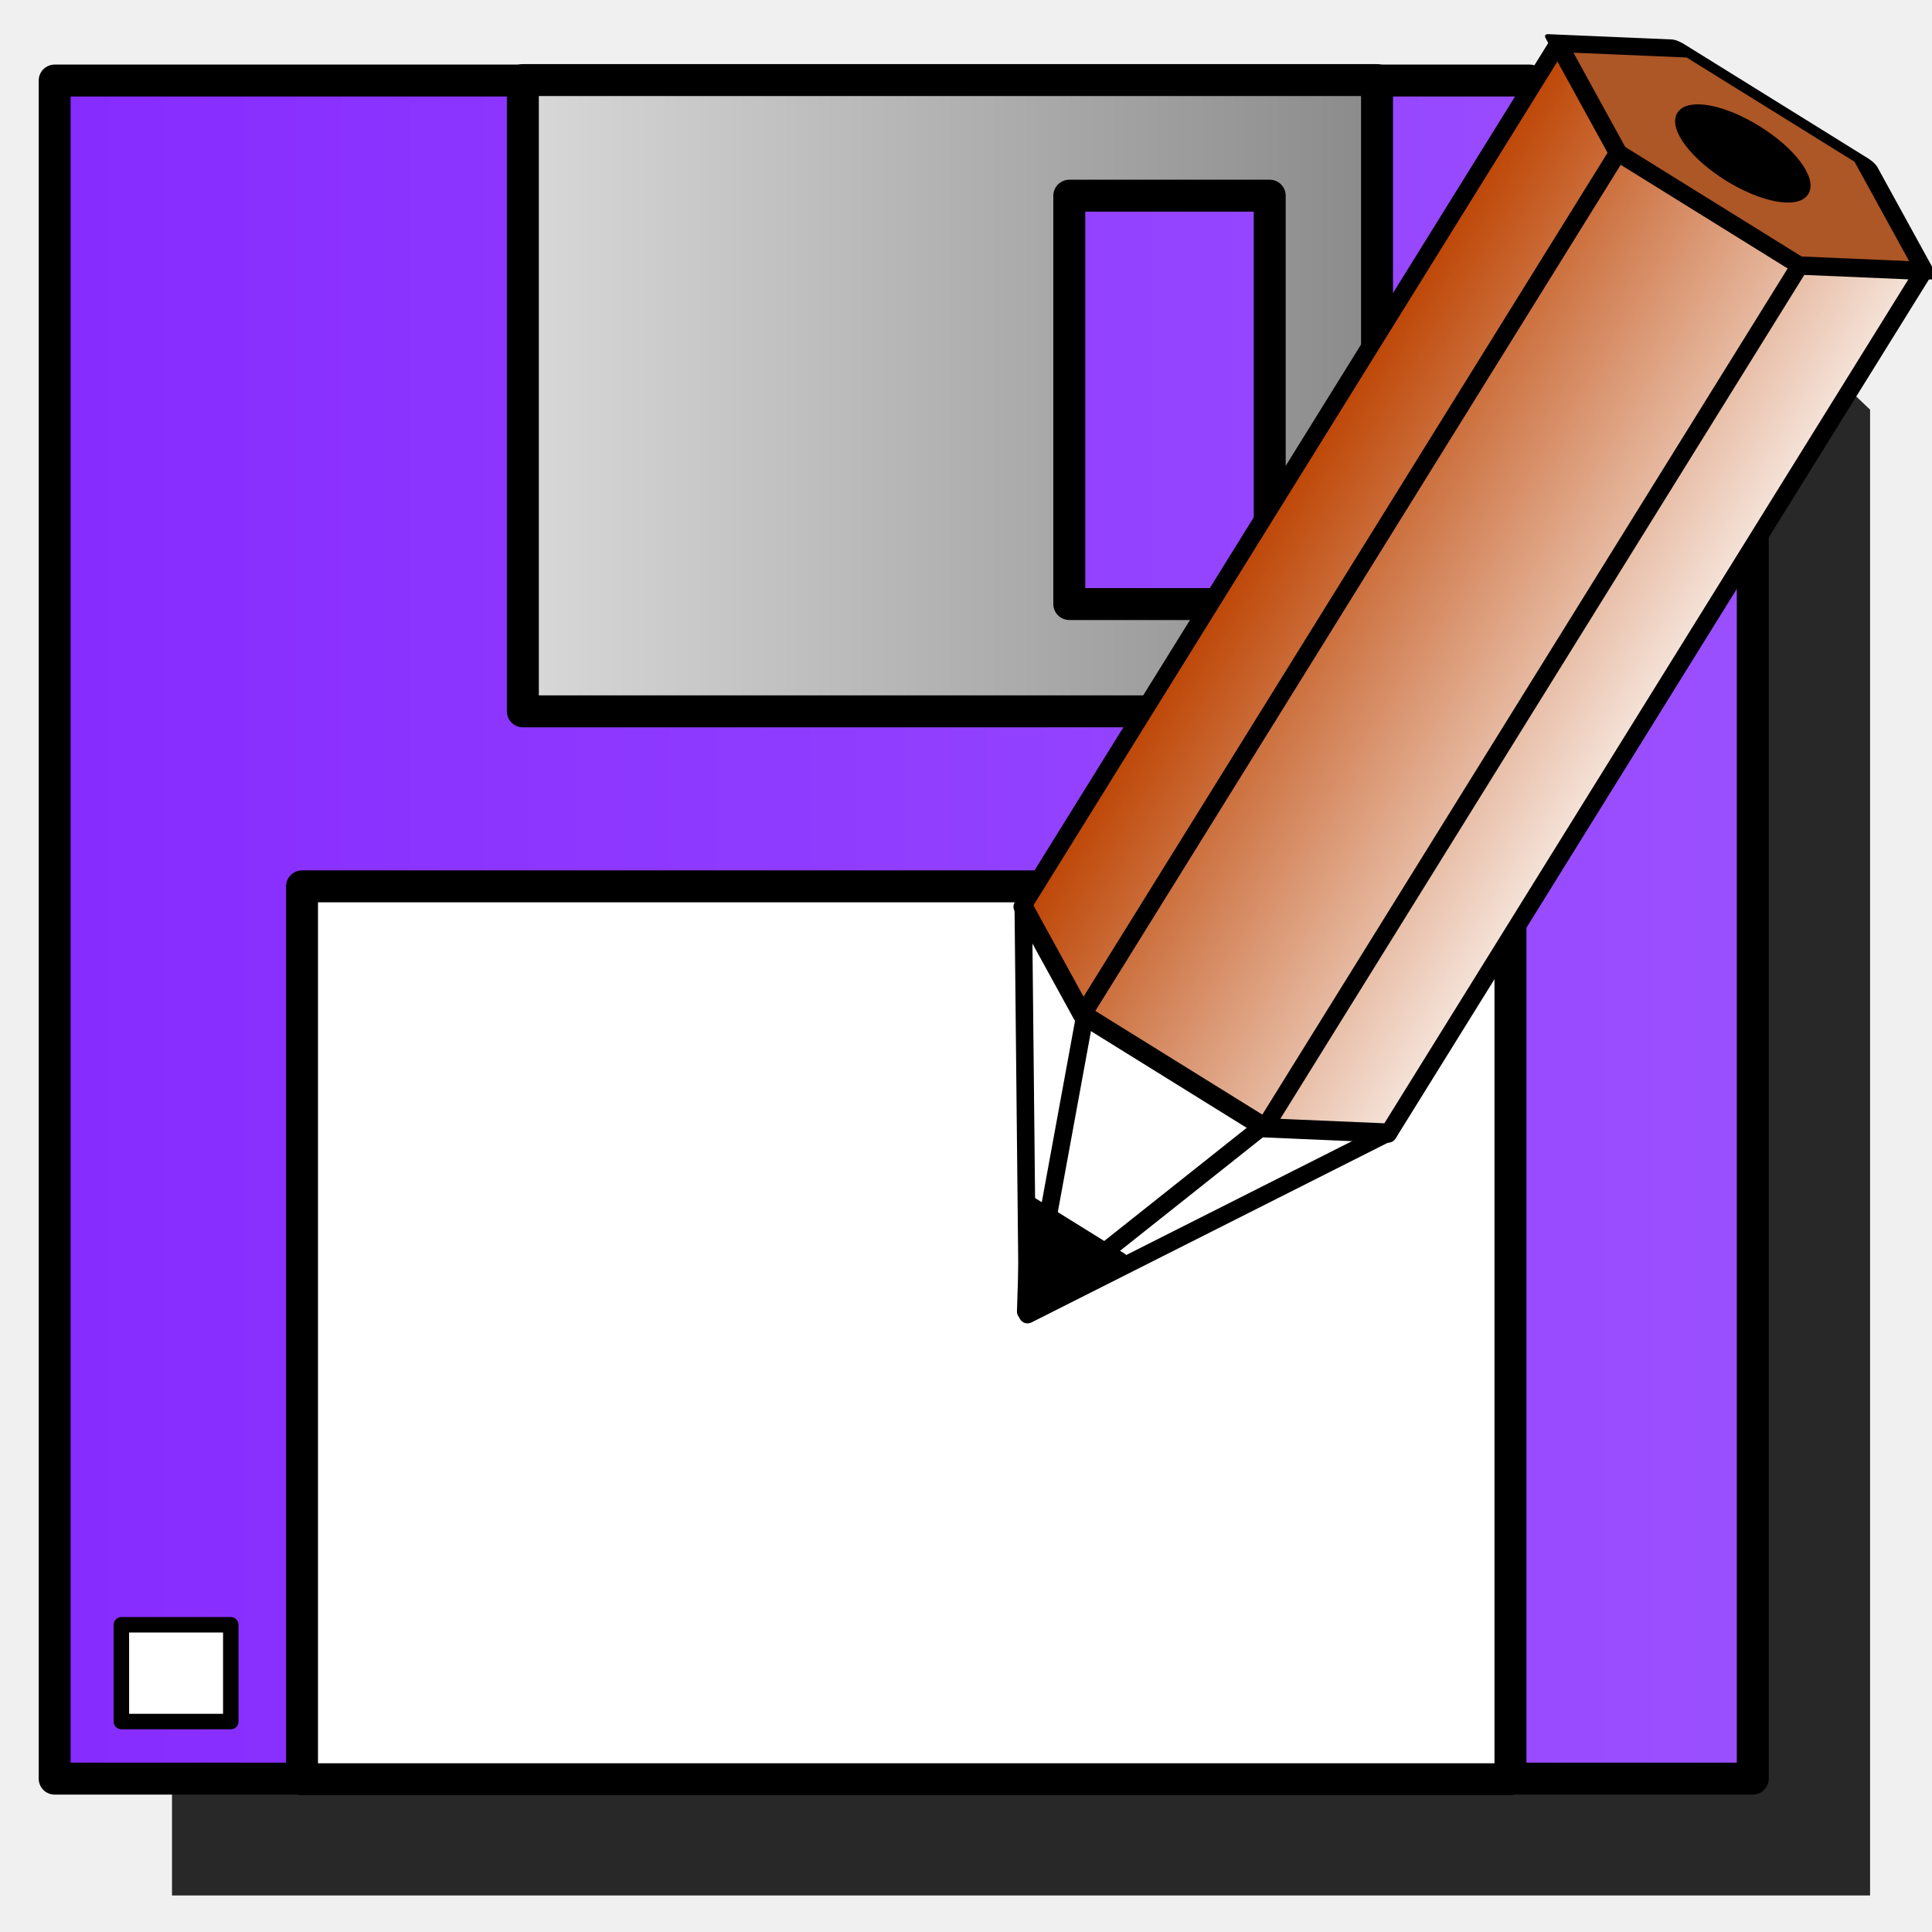
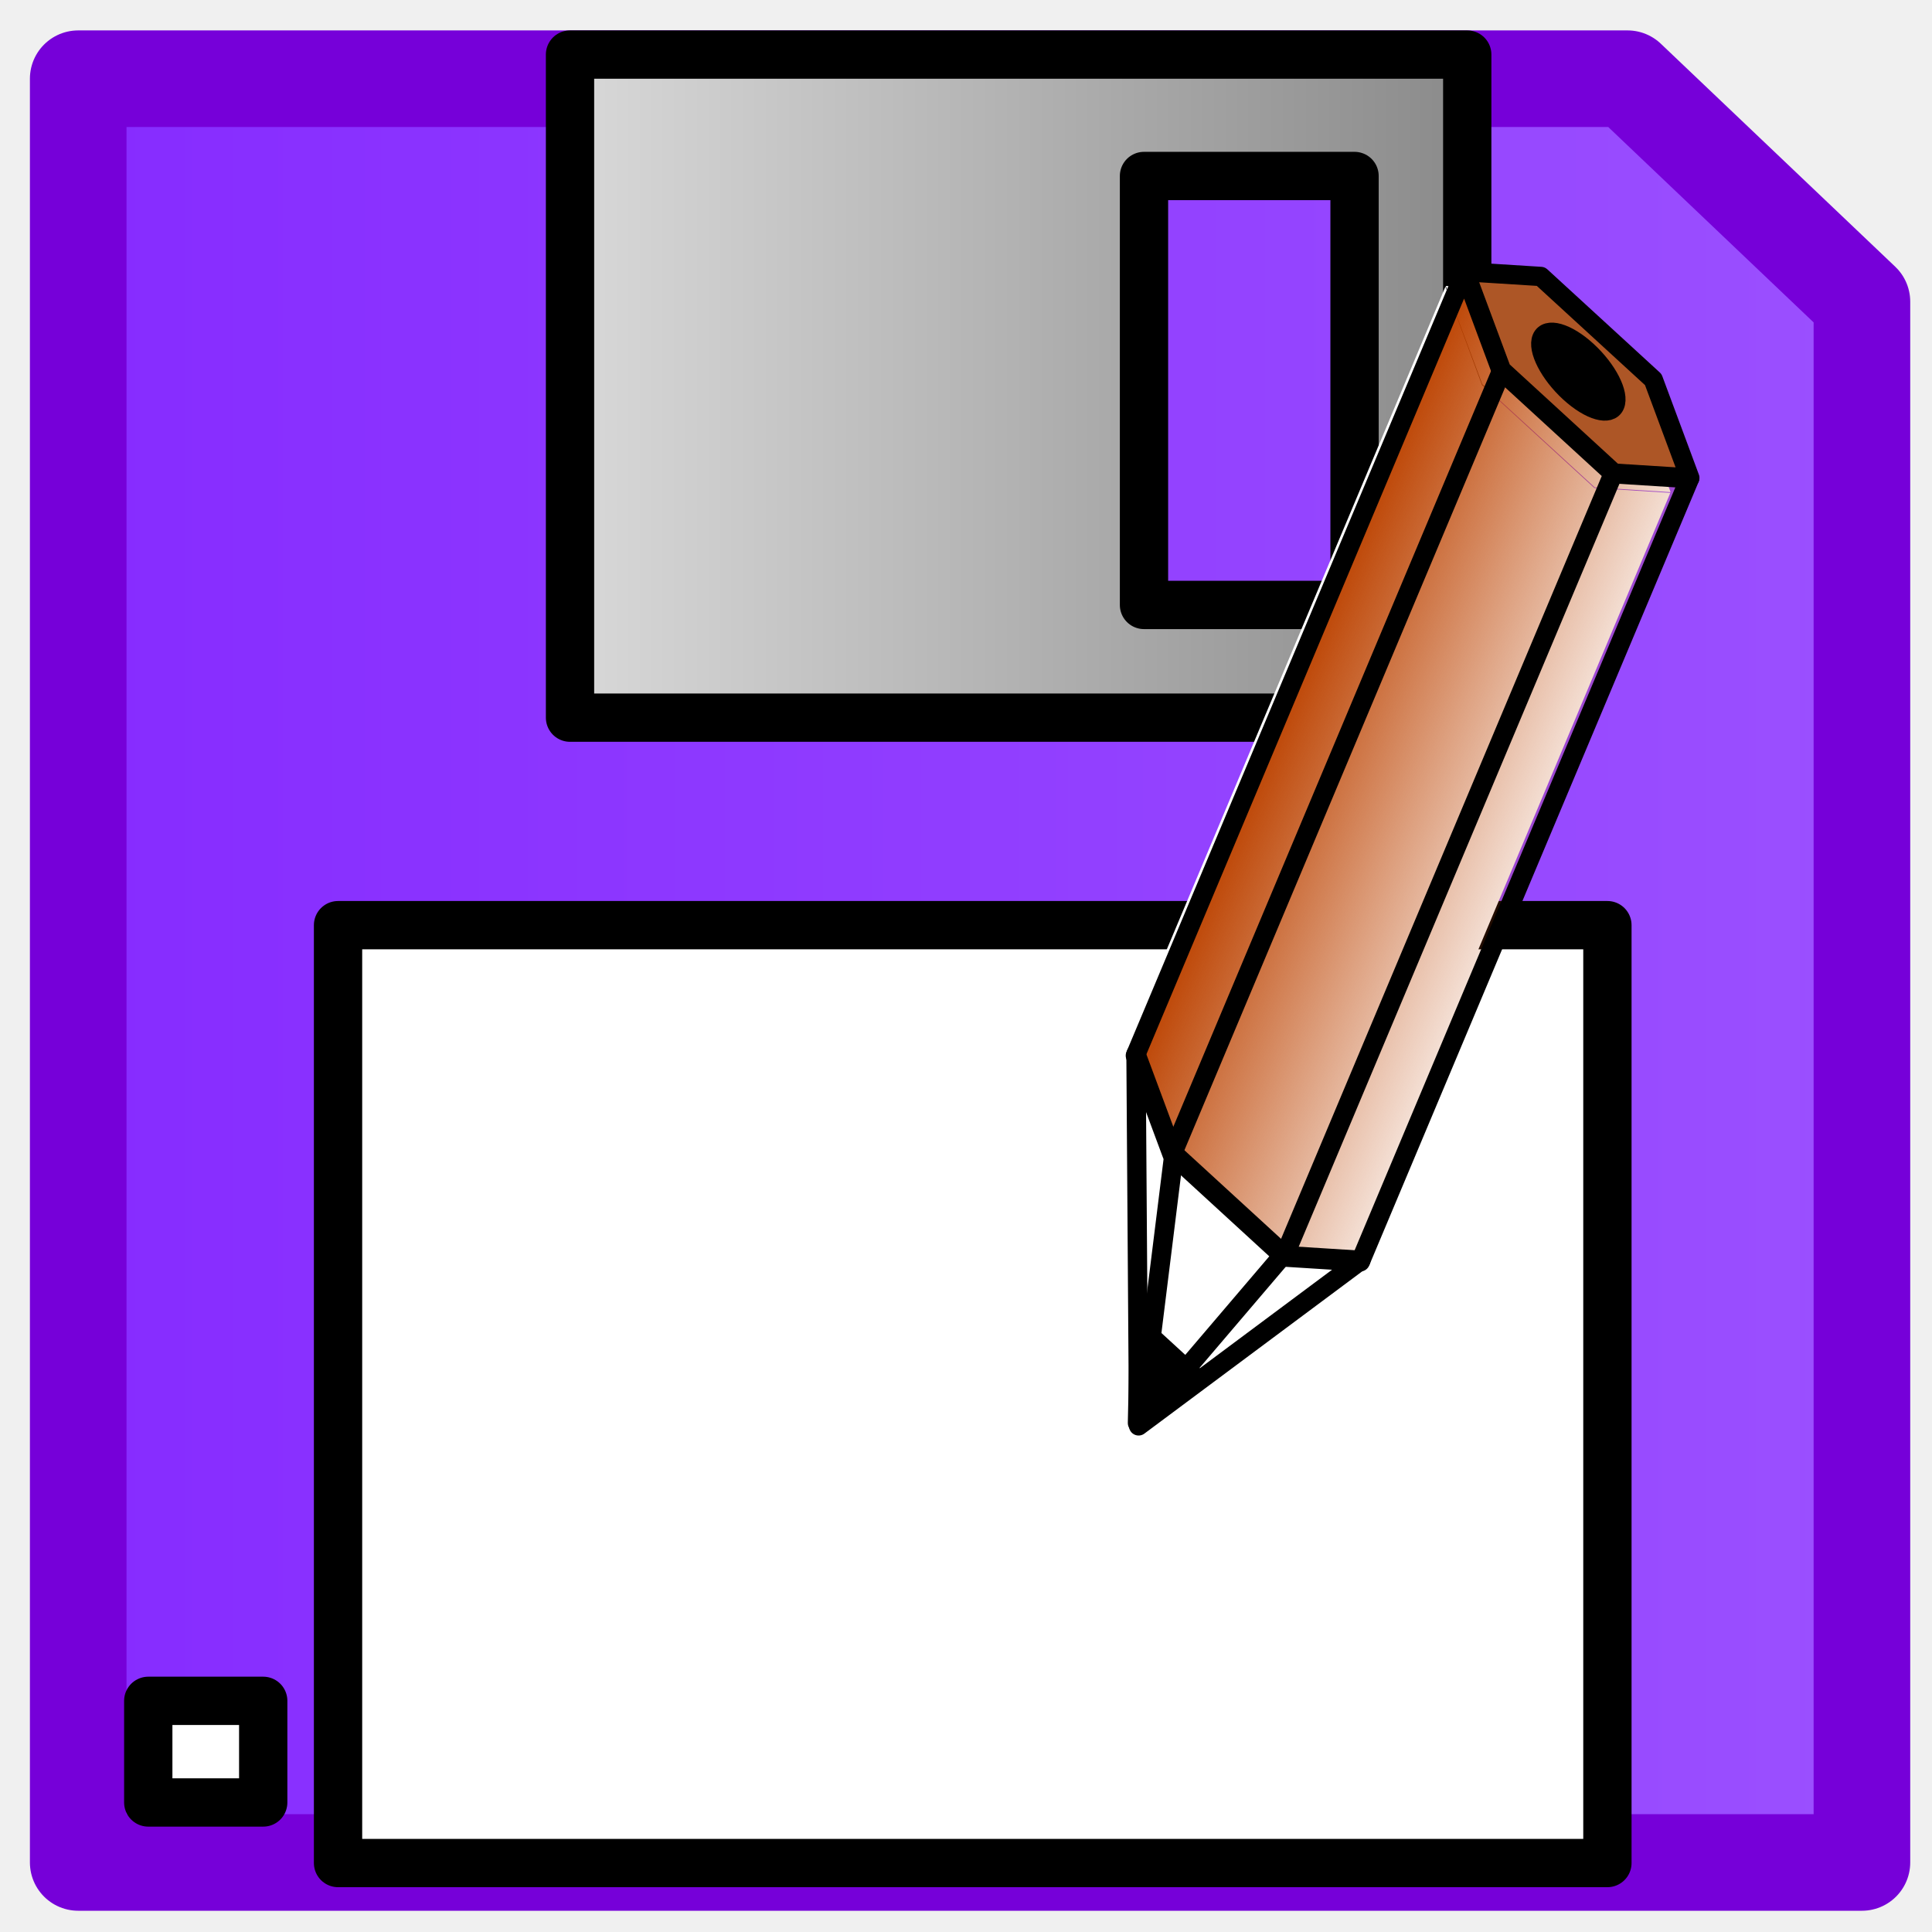
<svg xmlns="http://www.w3.org/2000/svg" xmlns:xlink="http://www.w3.org/1999/xlink" version="1.0" width="100" height="100" id="svg2">
  <defs id="defs4">
-     <linearGradient x1="15.351" y1="46.012" x2="80.355" y2="46.012" id="linearGradient2191" xlink:href="#linearGradient5072" gradientUnits="userSpaceOnUse" gradientTransform="matrix(1.37755,0,0,1.37755,-19.14384,-15.26874)" />
-     <linearGradient x1="32.943" y1="25.953" x2="66.237" y2="25.953" id="linearGradient2188" xlink:href="#linearGradient5064" gradientUnits="userSpaceOnUse" gradientTransform="matrix(1.37755,0,0,1.37755,-19.14384,-15.26874)" />
-     <linearGradient id="linearGradient4210">
-       <stop id="stop4212" style="stop-color:#bc4200;stop-opacity:1" offset="0" />
-       <stop id="stop4214" style="stop-color:#bc4200;stop-opacity:0" offset="1" />
-     </linearGradient>
    <linearGradient id="linearGradient5072">
      <stop id="stop5074" style="stop-color:#862bff;stop-opacity:1" offset="0" />
      <stop id="stop5076" style="stop-color:#9b50ff;stop-opacity:1" offset="1" />
    </linearGradient>
    <linearGradient id="linearGradient5064">
      <stop id="stop5066" style="stop-color:#dadada;stop-opacity:1" offset="0" />
      <stop id="stop5068" style="stop-color:#898989;stop-opacity:1" offset="1" />
    </linearGradient>
+     <linearGradient x1="32.943" y1="25.953" x2="66.237" y2="25.953" id="linearGradient2188" xlink:href="#linearGradient5064" gradientUnits="userSpaceOnUse" gradientTransform="matrix(1.44702,0,0,1.44702,-19.03339,-17.56947)" />
+     <linearGradient x1="15.351" y1="46.012" x2="80.355" y2="46.012" id="linearGradient2191" xlink:href="#linearGradient5072" gradientUnits="userSpaceOnUse" gradientTransform="matrix(1.44702,0,0,1.44702,-19.03339,-16.34443)" />
    <linearGradient x1="-105.52" y1="36.782" x2="-68.944" y2="36.782" id="linearGradient6219" xlink:href="#linearGradient4210" gradientUnits="userSpaceOnUse" />
+     <linearGradient id="linearGradient4210">
+       <stop id="stop4212" style="stop-color:#bc4200;stop-opacity:1" offset="0" />
+       <stop id="stop4214" style="stop-color:#bc4200;stop-opacity:0" offset="1" />
+     </linearGradient>
+     <linearGradient xlink:href="#linearGradient4210" id="linearGradient4488" gradientUnits="userSpaceOnUse" gradientTransform="matrix(0.2988644,0.2740517,-0.1855627,0.4413834,115.4012,53.56761)" x1="-105.52" y1="36.782" x2="-68.944" y2="36.782" />
  </defs>
-   <g transform="matrix(1.277991,0,0,1.277991,-104.8168,-17.50906)" id="g2244" style="fill:#282828;fill-opacity:1">
-     <path d="M 88.983,21.695 L 148.719,21.695 L 157.757,30.292 L 157.757,90.469 L 88.983,90.469 L 88.983,21.695 L 88.983,21.695 z" id="path3266" style="fill:#282828;fill-opacity:1;fill-rule:evenodd;stroke:none" />
-     <rect width="4.432" height="3.919" x="91.684" y="84.239" id="rect3268" style="fill:#282828;fill-opacity:1;fill-rule:evenodd;stroke:none" />
-   </g>
-   <path d="M 2.829,4.169 L 79.172,4.169 L 90.722,15.156 L 90.722,92.062 L 2.829,92.062 L 2.829,4.169 L 2.829,4.169 z" id="path3270" style="fill:url(#linearGradient2191);fill-opacity:1;fill-rule:evenodd;stroke:#000000;stroke-width:1.653;stroke-linecap:round;stroke-linejoin:round;stroke-miterlimit:4;stroke-dashoffset:0;stroke-opacity:1" />
-   <path d="M 27.063,4.145 L 27.063,36.819 L 71.274,36.819 L 71.274,4.145 L 27.063,4.145 z M 55.346,10.129 L 65.721,10.129 L 65.721,31.266 L 55.346,31.266 L 55.346,10.129 z" id="path3272" style="fill:url(#linearGradient2188);fill-opacity:1;fill-rule:evenodd;stroke:#000000;stroke-width:1.653;stroke-linecap:round;stroke-linejoin:round;stroke-miterlimit:4;stroke-dashoffset:0;stroke-opacity:1" />
-   <rect width="62.548" height="46.214" x="15.633" y="45.878" id="rect3274" style="fill:#ffffff;fill-opacity:1;fill-rule:evenodd;stroke:#000000;stroke-width:1.653;stroke-linecap:round;stroke-linejoin:round;stroke-miterlimit:4;stroke-dasharray:none;stroke-dashoffset:0;stroke-opacity:1" />
-   <rect width="5.664" height="5.008" x="6.282" y="84.099" id="rect3276" style="fill:#ffffff;fill-opacity:1;fill-rule:evenodd;stroke:#000000;stroke-width:0.8;stroke-linecap:round;stroke-linejoin:round;stroke-miterlimit:4;stroke-dasharray:none;stroke-dashoffset:0;stroke-opacity:1" />
-   <g transform="matrix(0.616806,0.3829703,-0.3829703,0.616806,173.9262,56.11575)" id="g6205">
-     <g transform="translate(-77.39905,0.7830501)" id="g6199">
-       <g id="g5226" style="fill:#ffffff;fill-opacity:1;stroke:none">
-         <path d="M -74.841,7.566 L -82.41,20.677 L -97.549,20.677 L -105.118,7.566 L -97.549,-5.544 L -82.41,-5.544 L -74.841,7.566 z" transform="matrix(1.01393,0,0,0.3297573,35.7056,1.443087)" id="path4235" style="fill:#ffffff;fill-opacity:1;fill-rule:evenodd;stroke:none" />
-         <path d="M -40.178,76.396 L -40.178,4.003 L -47.853,8.327 L -63.202,8.327 L -70.877,4.003 L -70.877,76.396 L -63.202,80.719 L -47.853,80.719 L -40.178,76.396 z" id="path4237" style="fill:#ffffff;fill-opacity:1;fill-rule:evenodd;stroke:none" />
-       </g>
-       <path d="M -63.202,80.58 L -55.527,80.58 L -47.853,80.58 L -40.178,76.256 L -55.221,100.898 L -70.877,76.256 L -63.202,80.58 z" id="path4239" style="fill:#ffffff;fill-opacity:1;fill-rule:evenodd;stroke:none" />
+   <path d="m 4.048,4.074 80.193,0 12.132,11.541 0,80.785 -92.325,0 0,-92.325 0,0 z" id="rect5048" style="fill:url(#linearGradient2191);fill-opacity:1;fill-rule:evenodd;stroke:#7600d9;stroke-width:5;stroke-linecap:round;stroke-linejoin:round;stroke-miterlimit:4;stroke-opacity:1;stroke-dasharray:none;stroke-dashoffset:0" />
+   <path d="m 29.504,2.824 0,34.322 46.44,0 0,-34.322 -46.44,0 0,0 z m 29.709,6.285 10.898,0 0,22.203 -10.898,0 0,-22.203 0,0 z" id="rect5051" style="fill:url(#linearGradient2188);fill-opacity:1;fill-rule:evenodd;stroke:#000000;stroke-width:2.5;stroke-linecap:round;stroke-linejoin:round;stroke-miterlimit:4;stroke-opacity:1;stroke-dasharray:none;stroke-dashoffset:0" />
+   <rect width="65.702" height="48.544" x="17.497" y="47.886" id="rect5080" style="fill:#ffffff;fill-opacity:1;fill-rule:evenodd;stroke:#000000;stroke-width:2.5;stroke-linecap:round;stroke-linejoin:round;stroke-miterlimit:4;stroke-opacity:1;stroke-dasharray:none;stroke-dashoffset:0" />
+   <rect width="5.95" height="5.261" x="7.674" y="88.035" id="rect5082" style="fill:#ffffff;fill-opacity:1;fill-rule:evenodd;stroke:#000000;stroke-width:2.5;stroke-linecap:round;stroke-linejoin:round;stroke-miterlimit:4;stroke-opacity:1;stroke-dasharray:none;stroke-dashoffset:0" />
+   <g id="g4476" transform="matrix(1.268756,0,0,1.268756,-31.20363,-16.5112)">
+     <g transform="matrix(0.2988644,0.2740517,-0.1855627,0.4413834,105.4866,42.36401)" style="fill:#ffffff;fill-opacity:1;stroke:none" id="g5226">
+       <path style="fill:#ffffff;fill-opacity:1;fill-rule:evenodd;stroke:none" id="path4235" transform="matrix(1.01393,0,0,0.3297573,35.7056,1.443087)" d="m -74.841,7.566 -7.569,13.11 -15.138,0 -7.569,-13.11 7.569,-13.11 15.138,0 7.569,13.11 z" />
+       <path style="fill:#ffffff;fill-opacity:1;fill-rule:evenodd;stroke:none" id="path4237" d="m -40.178,76.396 0,-72.393 -7.675,4.323 -15.349,0 -7.675,-4.323 0,72.393 7.675,4.323 15.349,0 7.675,-4.323 z" />
    </g>
-     <g transform="translate(-43.38078,6.362515)" id="g4222">
-       <path d="M -74.841,7.566 L -82.41,20.677 L -97.549,20.677 L -105.118,7.566 L -97.549,-5.544 L -82.41,-5.544 L -74.841,7.566 z" transform="matrix(1.01393,0,0,0.3297573,1.687337,-4.136378)" id="path3193" style="fill:#ad5626;fill-opacity:1;fill-rule:evenodd;stroke:#000000;stroke-width:2.162;stroke-linecap:butt;stroke-linejoin:round;stroke-miterlimit:4;stroke-dasharray:none;stroke-dashoffset:0;stroke-opacity:1" />
-       <path d="M -74.196,70.817 L -74.196,-1.576 L -81.871,2.747 L -97.22,2.747 L -104.895,-1.576 L -104.895,70.817 L -97.22,75.14 L -81.871,75.14 L -74.196,70.817 z" id="path2217" style="fill:url(#linearGradient6219);fill-opacity:1;fill-rule:evenodd;stroke:#000000;stroke-width:1.25;stroke-linecap:butt;stroke-linejoin:round;stroke-miterlimit:4;stroke-dasharray:none;stroke-dashoffset:0;stroke-opacity:1" />
-       <path d="M -97.22,75 L -89.546,75 L -81.871,75 L -74.196,70.677 L -89.239,95.319 L -104.895,70.677 L -97.22,75 z" id="path3209" style="fill:none;stroke:#000000;stroke-width:1.25;stroke-linecap:butt;stroke-linejoin:round;stroke-miterlimit:4;stroke-dasharray:none;stroke-dashoffset:0;stroke-opacity:1" />
-       <path d="M -97.176,2.679 L -97.176,74.623 L -89.194,94.942 L -81.916,74.623 L -81.916,2.679" id="path3200" style="fill:none;stroke:#000000;stroke-width:1.25;stroke-linecap:butt;stroke-linejoin:round;stroke-miterlimit:4;stroke-dasharray:none;stroke-dashoffset:0;stroke-opacity:1" />
-       <path d="M -50.322,8.322 C -50.321,9.76 -52.523,10.925 -55.238,10.925 C -57.954,10.925 -60.155,9.76 -60.155,8.322 C -60.155,6.884 -57.954,5.719 -55.238,5.719 C -52.523,5.719 -50.321,6.884 -50.322,8.322 L -50.322,8.322 z" transform="matrix(1.013927,0,0,0.7346394,-33.57383,-8.022319)" id="path4218" style="fill:#000000;fill-opacity:1;fill-rule:evenodd;stroke:#000000;stroke-width:1px;stroke-linecap:butt;stroke-linejoin:miter;stroke-opacity:1" />
-       <path d="M -112.781,97.853 L -116.589,91.258 L -108.974,91.258 L -112.781,97.853 z" transform="translate(23.31288,-2.658487)" id="path4220" style="fill:#000000;fill-opacity:1;fill-rule:evenodd;stroke:#000000;stroke-width:1.25;stroke-linecap:butt;stroke-linejoin:round;stroke-miterlimit:4;stroke-dasharray:none;stroke-dashoffset:0;stroke-opacity:1" />
-     </g>
+     <path style="fill:#ffffff;fill-opacity:1;fill-rule:evenodd;stroke:none" id="path4239" d="m 70.93,60.477 2.294,2.103 2.294,2.103 3.096,0.195 -9.068,6.754 -0.106,-15.167 1.491,4.011 z" />
+     <path style="fill:#ad5626;fill-opacity:1;fill-rule:evenodd;stroke:#000000;stroke-width:0.788;stroke-linecap:butt;stroke-linejoin:round;stroke-miterlimit:4;stroke-opacity:1;stroke-dasharray:none;stroke-dashoffset:0" id="path3193" d="m 93.531,32.51 -3.096,-0.195 -4.587,-4.207 -1.491,-4.011 3.096,0.195 4.587,4.207 1.491,4.011 z" />
+     <path style="fill:url(#linearGradient4488);fill-opacity:1;fill-rule:evenodd;stroke:#000000;stroke-width:0.788;stroke-linecap:butt;stroke-linejoin:round;stroke-miterlimit:4;stroke-opacity:1;stroke-dasharray:none;stroke-dashoffset:0" id="path2217" d="m 80.086,64.491 13.433,-31.953 -3.096,-0.195 -4.587,-4.207 -1.491,-4.011 -13.433,31.953 1.491,4.011 4.587,4.207 3.096,0.195 z" />
+     <path style="fill:none;stroke:#000000;stroke-width:0.788;stroke-linecap:butt;stroke-linejoin:round;stroke-miterlimit:4;stroke-opacity:1;stroke-dasharray:none;stroke-dashoffset:0" id="path3209" d="m 72.428,60.028 2.294,2.103 2.294,2.103 3.096,0.195 -9.068,6.754 -0.106,-15.167 1.491,4.011 z" />
+     <path style="fill:none;stroke:#000000;stroke-width:0.788;stroke-linecap:butt;stroke-linejoin:round;stroke-miterlimit:4;stroke-opacity:1;stroke-dasharray:none;stroke-dashoffset:0" id="path3200" d="M 85.862,28.119 72.512,59.874 71.127,71.03 77.072,64.056 90.422,32.301" />
+     <path style="fill:#000000;fill-opacity:1;fill-rule:evenodd;stroke:#000000;stroke-width:0.788;stroke-linecap:butt;stroke-linejoin:miter;stroke-miterlimit:4;stroke-opacity:1;stroke-dasharray:none" id="path4218" d="m 90.473,29.541 c -0.196,0.466 -1.022,0.233 -1.845,-0.522 -0.823,-0.755 -1.331,-1.744 -1.135,-2.21 0.196,-0.466 1.022,-0.233 1.845,0.522 0.823,0.755 1.331,1.744 1.135,2.21 l 0,0 z" />
+     <path style="fill:#000000;fill-opacity:1;fill-rule:evenodd;stroke:#000000;stroke-width:0.788;stroke-linecap:butt;stroke-linejoin:round;stroke-miterlimit:4;stroke-opacity:1;stroke-dasharray:none;stroke-dashoffset:0" id="path4220" d="m 70.998,71.066 0.086,-3.954 2.276,2.087 -2.362,1.867 z" />
  </g>
</svg>
